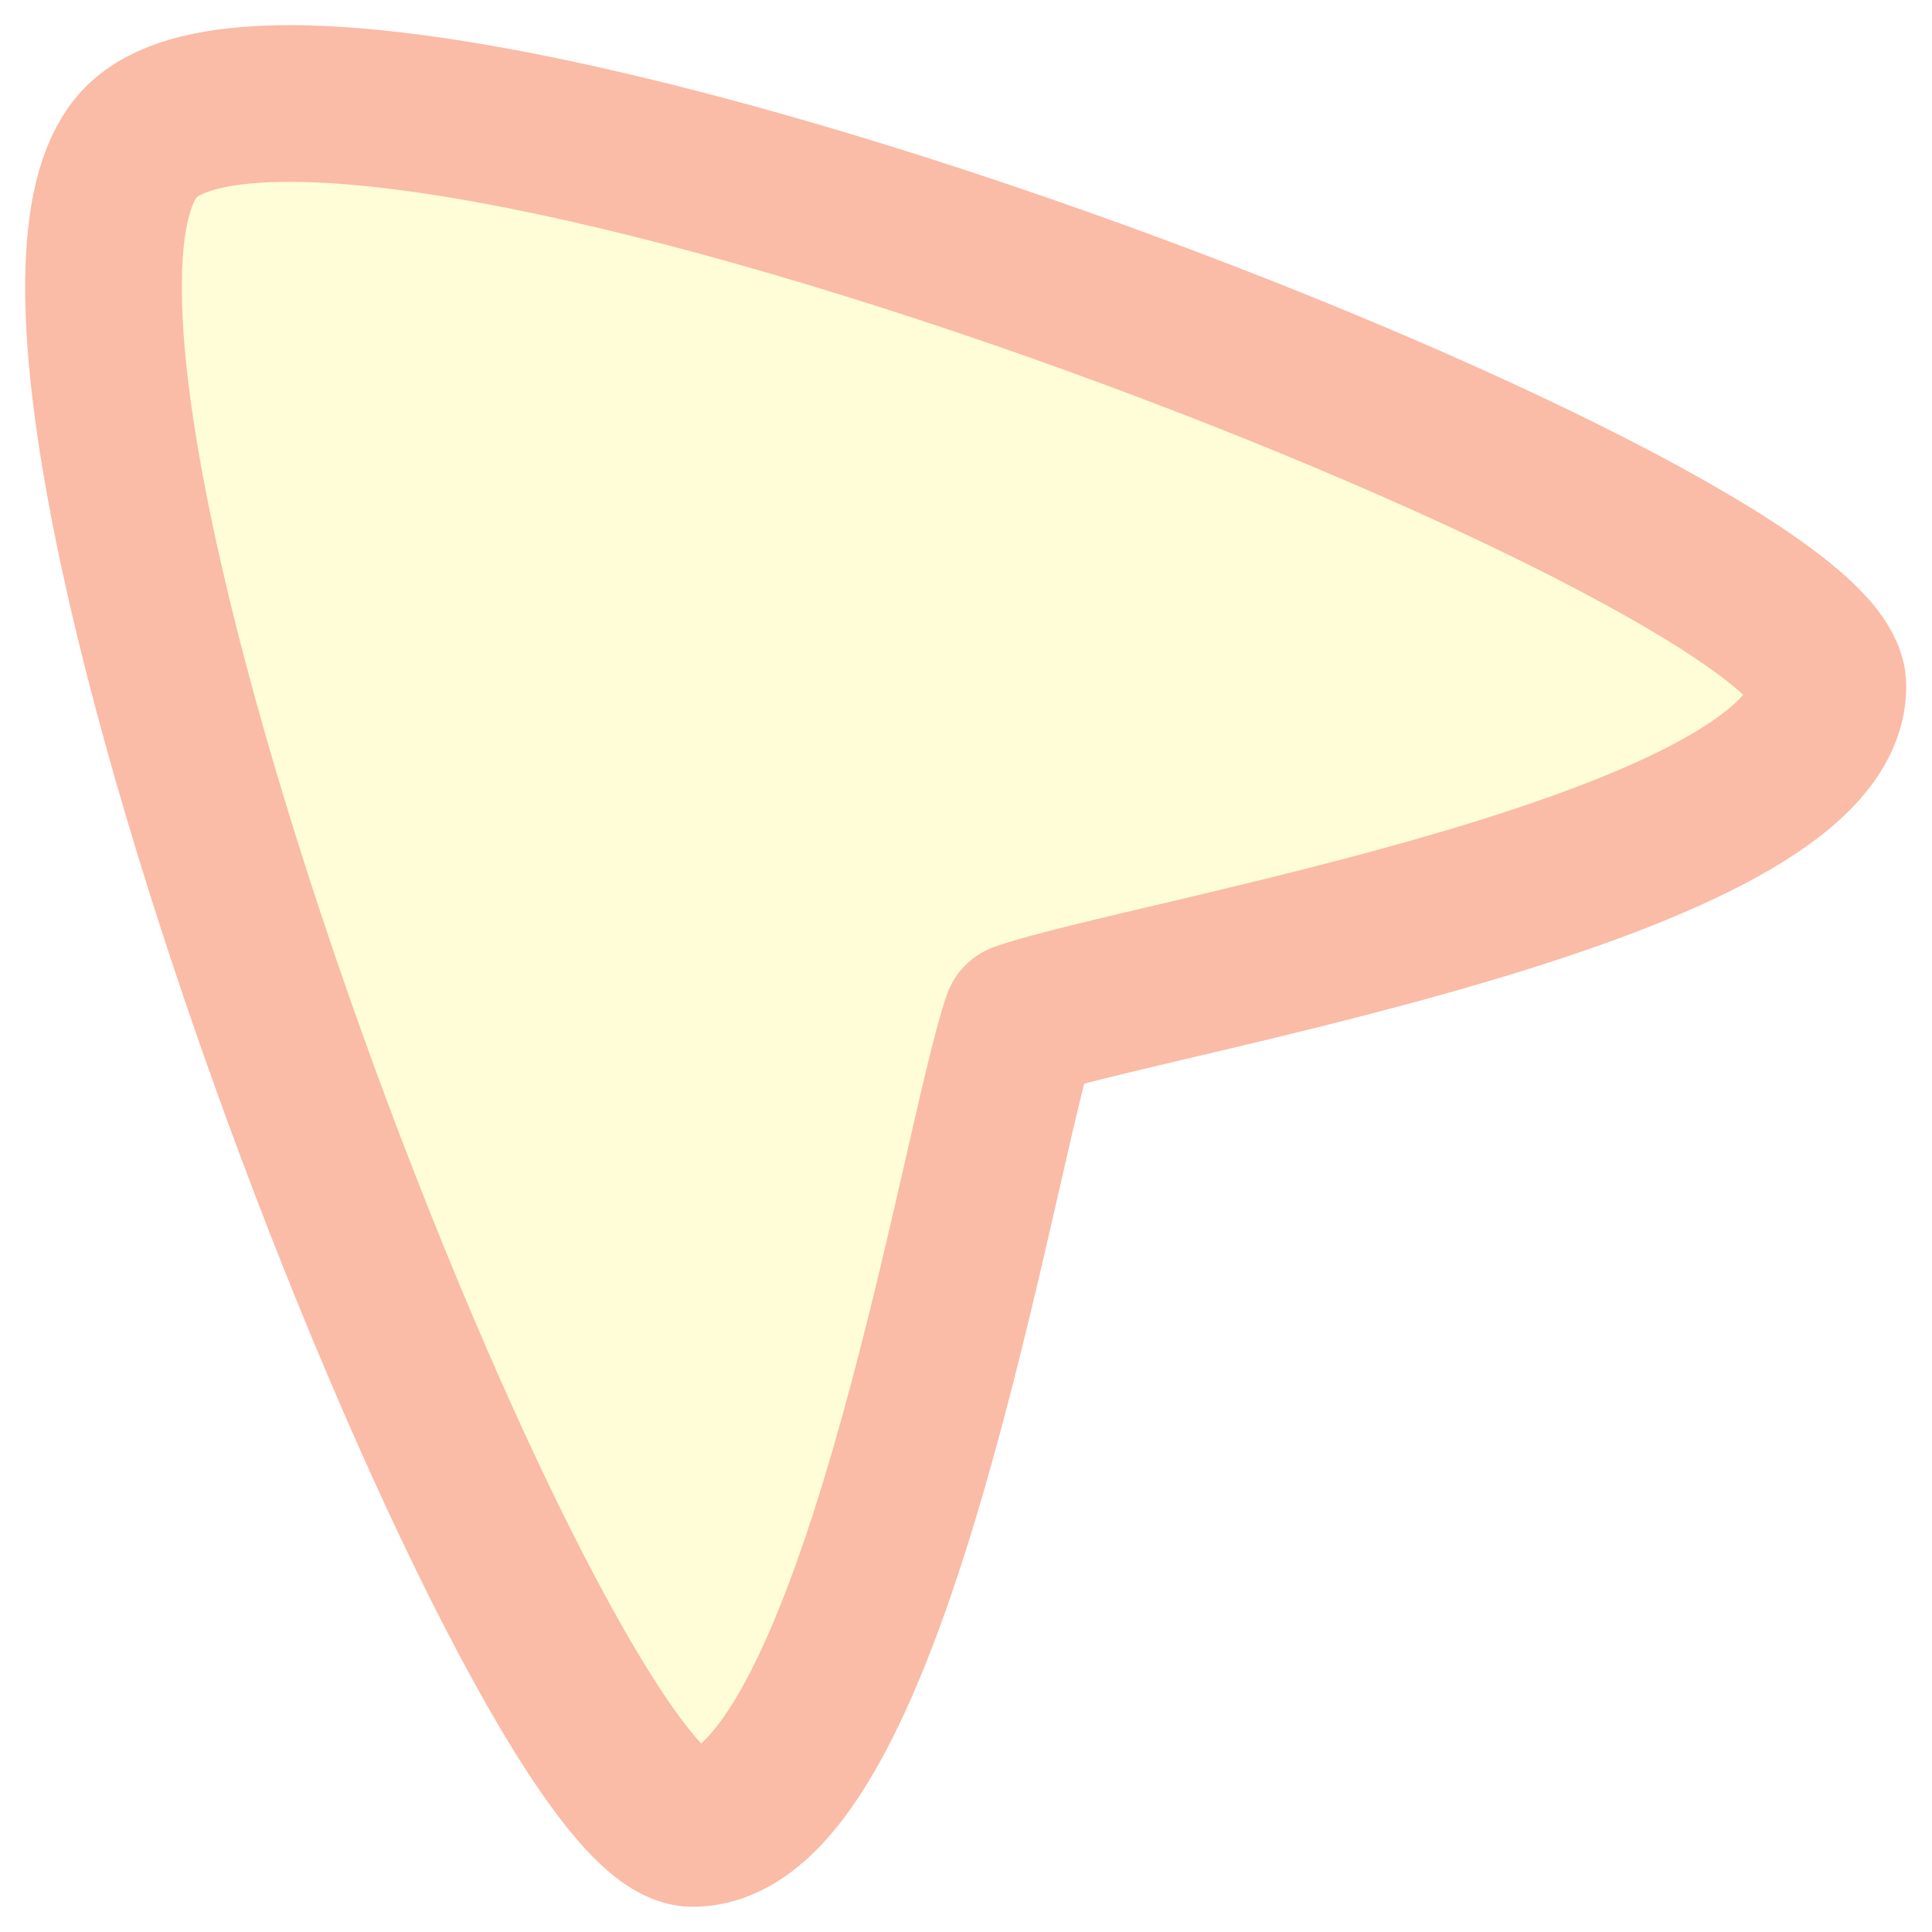
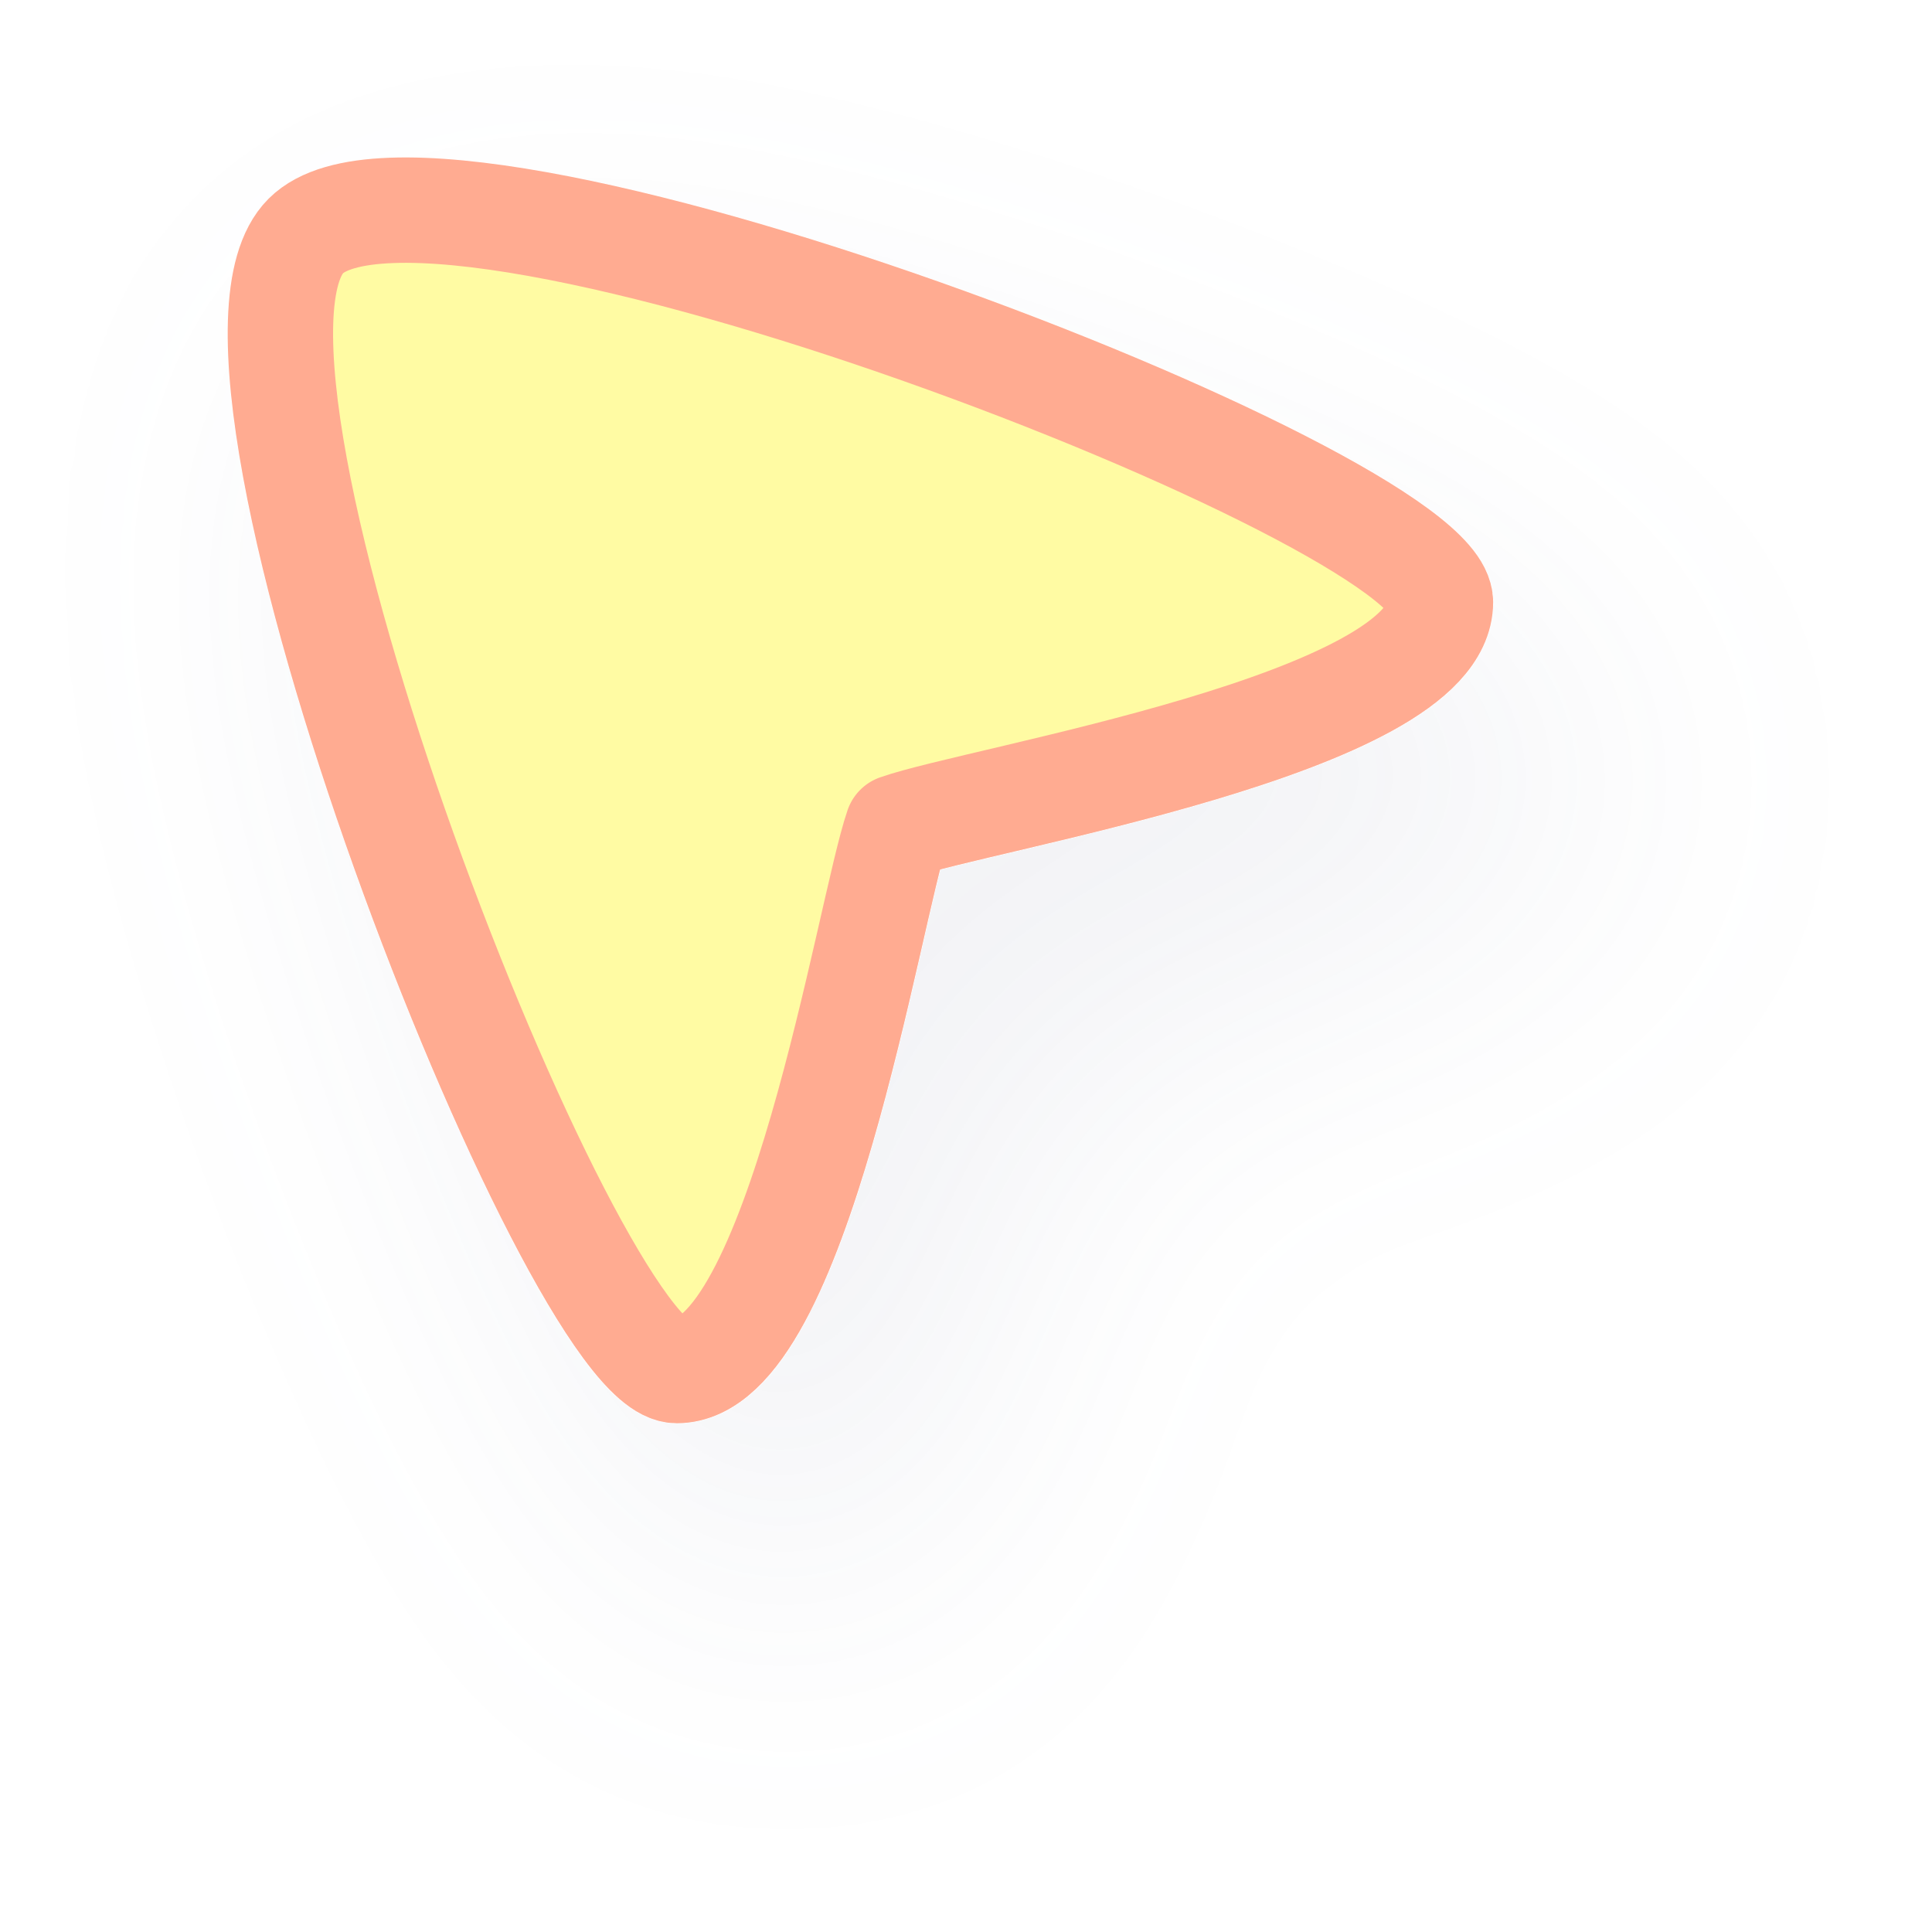
- <svg xmlns="http://www.w3.org/2000/svg" width="37" height="37" viewBox="0 0 37 37" fill="none">
-   <path d="M35.007 13.142C35.007 10.166 6.379 -0.953 2.707 2.717C-0.957 6.378 10.311 35.017 13.266 35.017C16.71 35.017 18.734 21.897 19.549 19.546C21.892 18.719 35.007 16.599 35.007 13.142Z" fill="#FFFDD7" stroke="#FABBA7" stroke-width="3" stroke-linecap="round" stroke-linejoin="round" />
+ <svg xmlns="http://www.w3.org/2000/svg" width="55" height="55" viewBox="0 0 55 55" fill="none">
+   <g filter="url(#filter0_d_338_1302)">
+     <path d="M41.007 17.142C41.007 14.166 12.379 3.047 8.707 6.717C5.043 10.379 16.311 39.017 19.266 39.017C22.71 39.017 24.734 25.897 25.549 23.546C27.892 22.719 41.007 20.599 41.007 17.142Z" fill="#FFFBA3" stroke="#FFAB91" stroke-width="3" stroke-linecap="round" stroke-linejoin="round" />
+   </g>
+   <defs>
+     <filter id="filter0_d_338_1302" x="0" y="0" width="55" height="55" filterUnits="userSpaceOnUse" color-interpolation-filters="sRGB">
+       <feFlood flood-opacity="0" result="BackgroundImageFix" />
+       <feColorMatrix in="SourceAlpha" type="matrix" values="0 0 0 0 0 0 0 0 0 0 0 0 0 0 0 0 0 0 127 0" result="hardAlpha" />
+       <feOffset dx="3" dy="5" />
+       <feGaussianBlur stdDeviation="4.5" />
+       <feComposite in2="hardAlpha" operator="out" />
+       <feColorMatrix type="matrix" values="0 0 0 0 0.366 0 0 0 0 0.395 0 0 0 0 0.546 0 0 0 0.08 0" />
+       <feBlend mode="normal" in2="BackgroundImageFix" result="effect1_dropShadow_338_1302" />
+       <feBlend mode="normal" in="SourceGraphic" in2="effect1_dropShadow_338_1302" result="shape" />
+     </filter>
+   </defs>
</svg>
